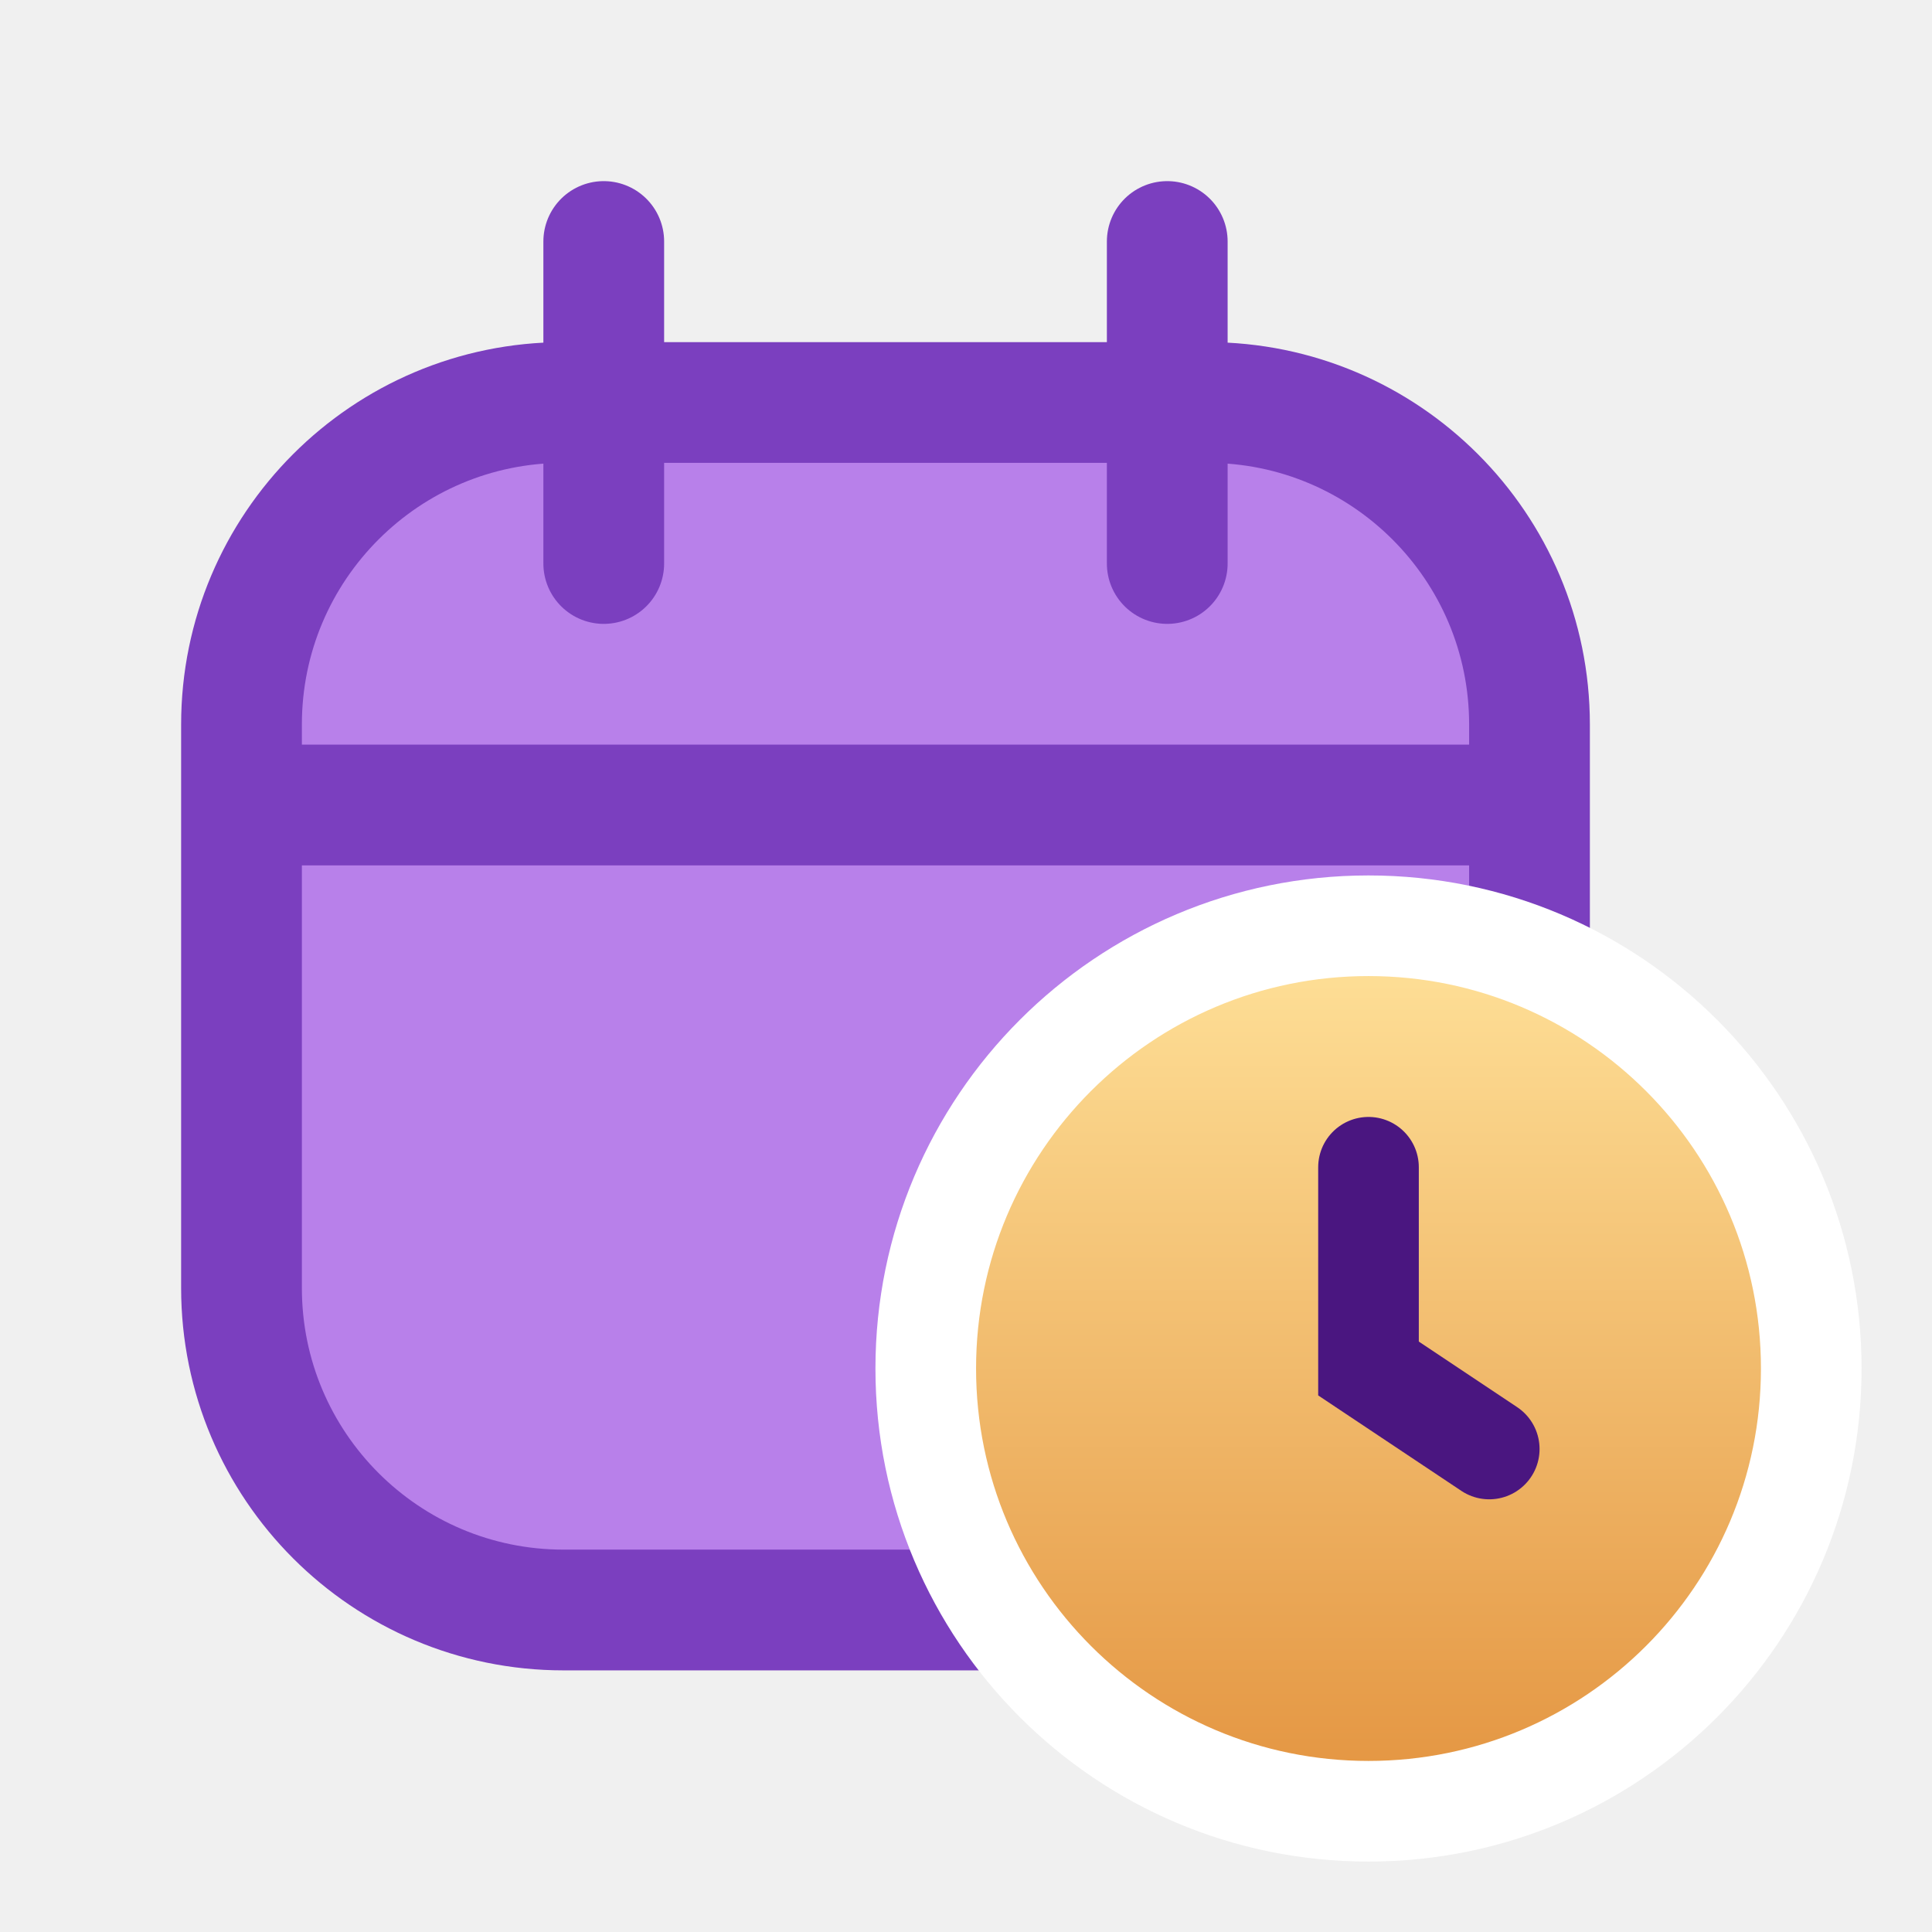
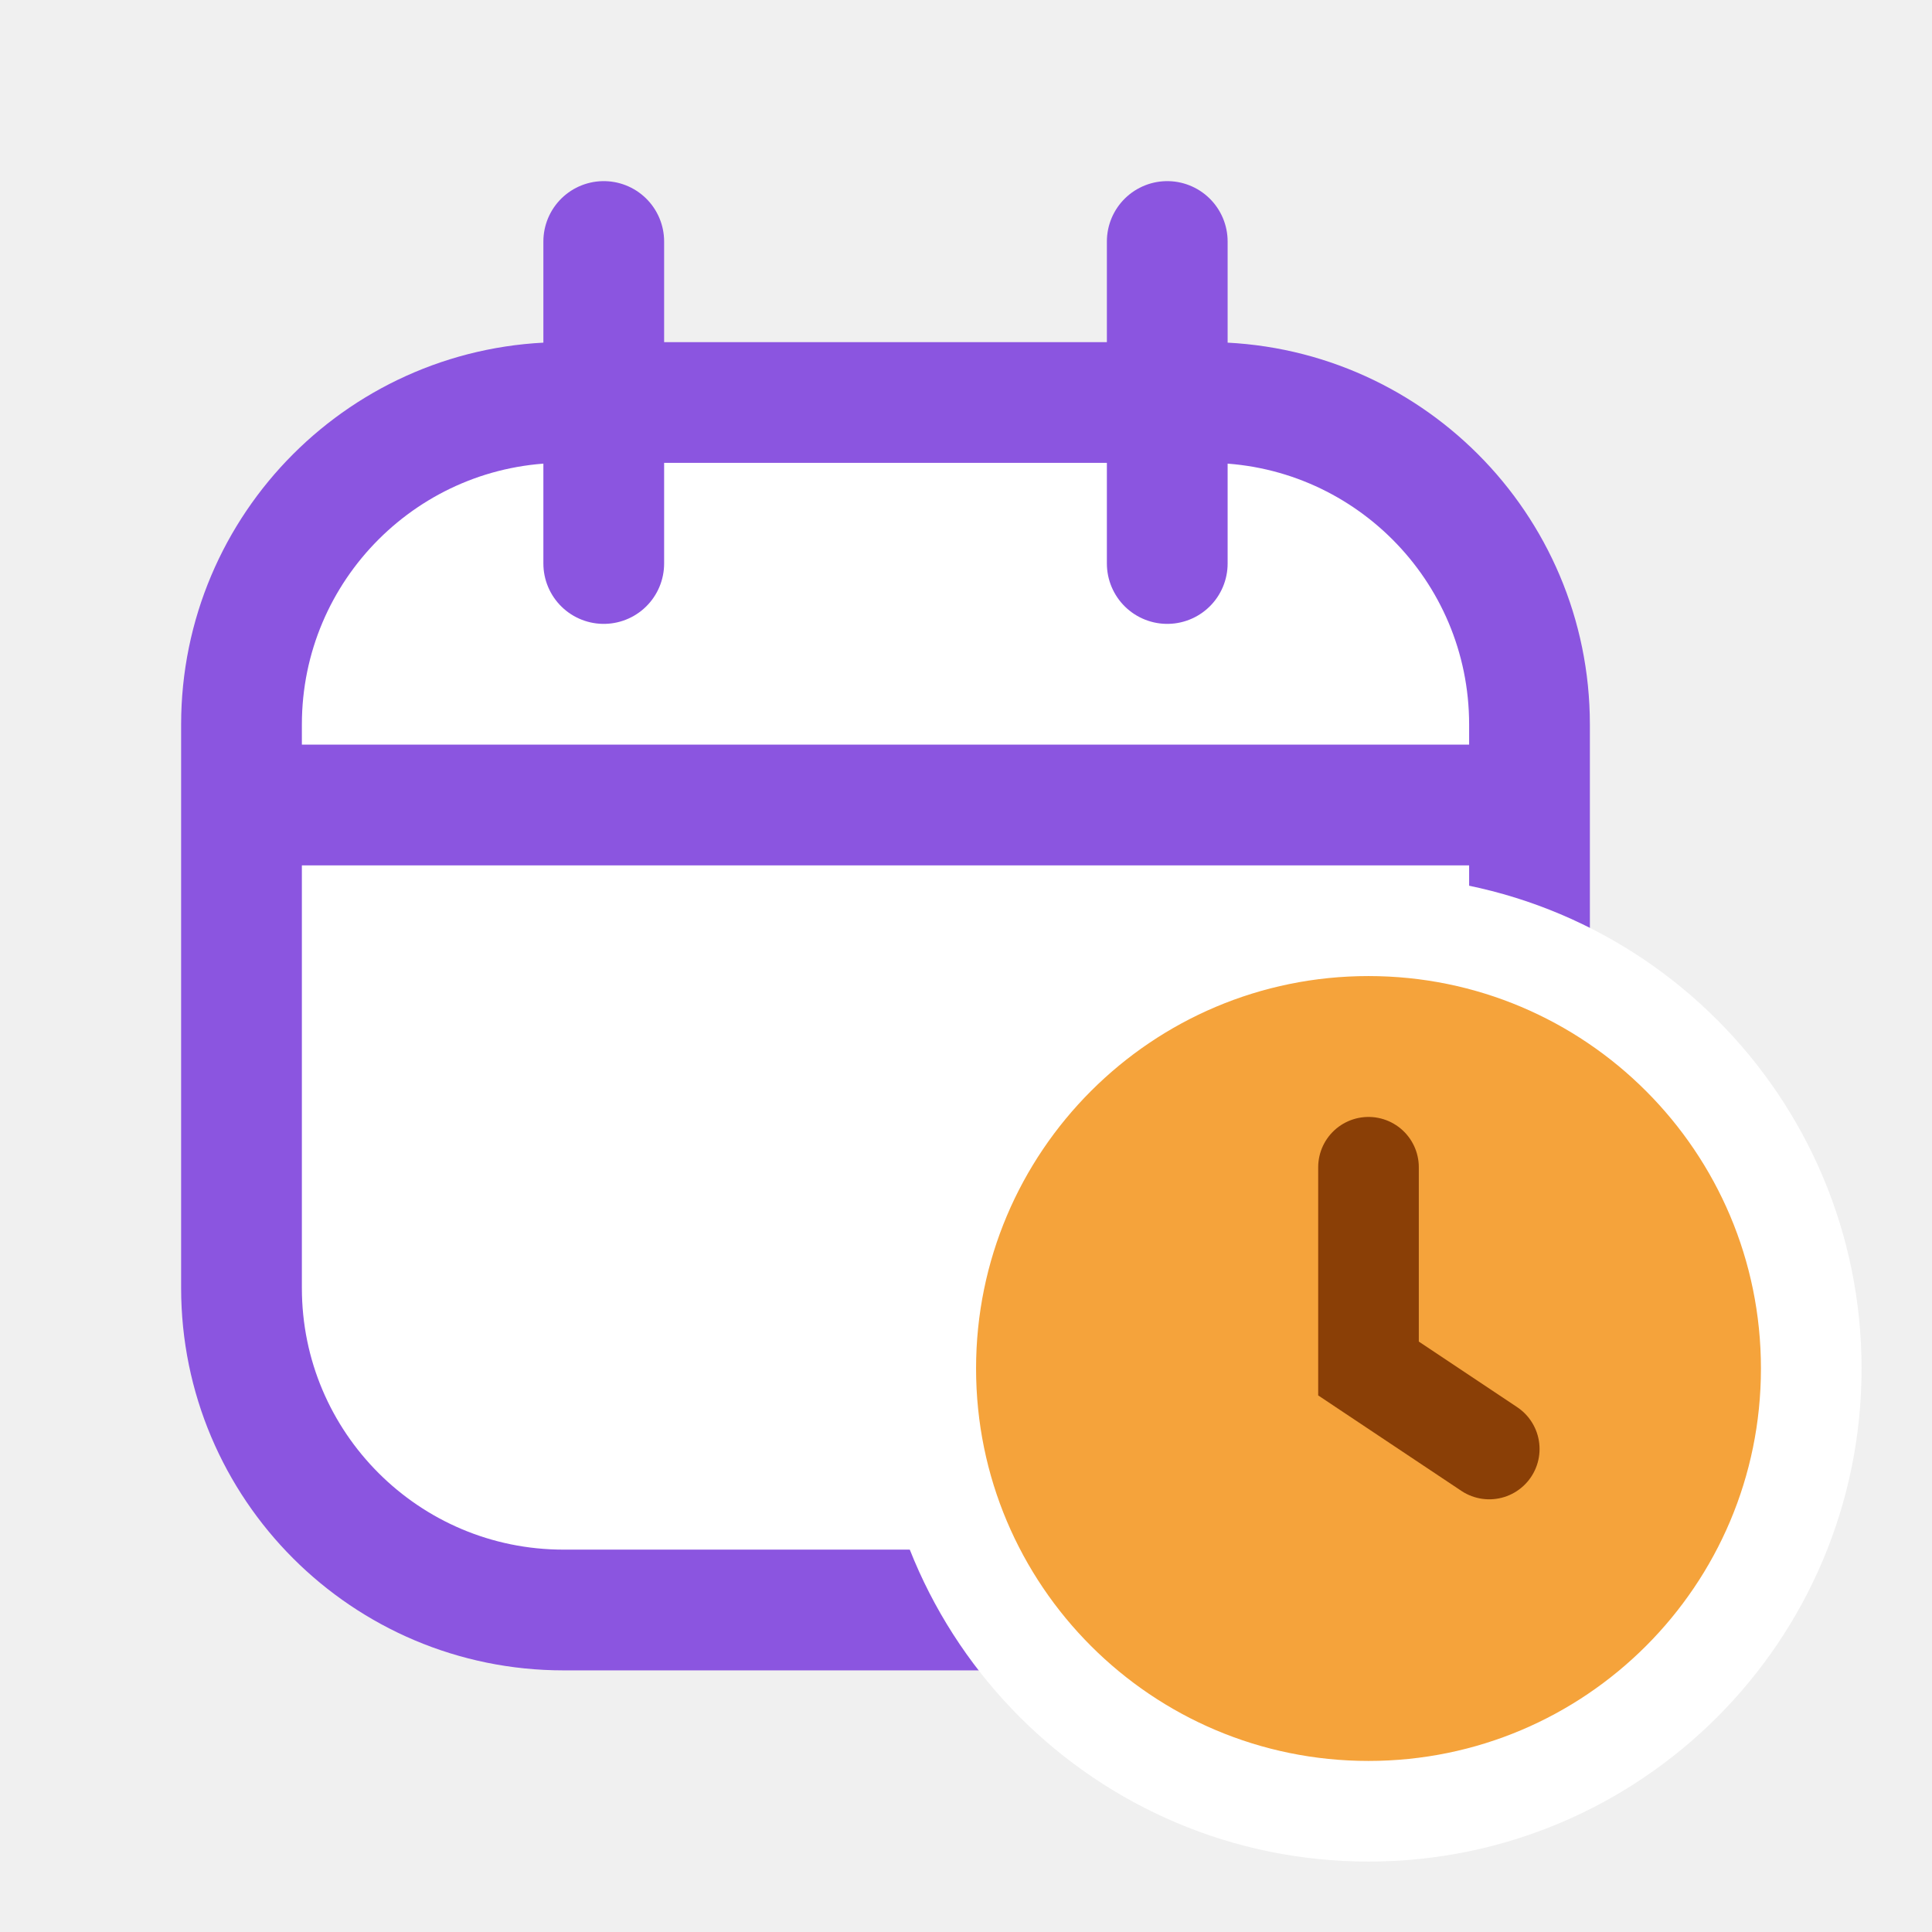
<svg xmlns="http://www.w3.org/2000/svg" width="48" height="48" viewBox="0 0 48 48" fill="none">
-   <path d="M30 10H14C9.582 10 6 13.582 6 18V32C6 36.418 9.582 40 14 40H30C34.418 40 38 36.418 38 32V18C38 13.582 34.418 10 30 10Z" fill="#B880EA" stroke-width="3" stroke="#7B3FBF" />
-   <path d="M6 20H38" stroke-width="3" stroke="#7B3FBF" />
-   <path d="M15 6V14M29 6V14" stroke-width="3" stroke-linecap="round" stroke="#7B3FBF" />
-   <path d="M34 45C40.075 45 45 40.075 45 34C45 27.925 40.075 23 34 23C27.925 23 23 27.925 23 34C23 40.075 27.925 45 34 45Z" fill="url(#paint0_linear_184_5961)" stroke-width="2.5" stroke="white" />
-   <path d="M34 29V34L37 36" stroke-width="2.5" stroke-linecap="round" stroke="#4A1680" />
-   <defs>
-     <linearGradient id="paint0_linear_184_5961" x1="23" y1="23" x2="23" y2="45" gradientUnits="userSpaceOnUse">
-       <stop stop-color="#FFE29A" />
-       <stop offset="1" stop-color="#E3933F" />
-     </linearGradient>
-   </defs>
+   <path d="M30 10H14C9.582 10 6 13.582 6 18V32C6 36.418 9.582 40 14 40H30C34.418 40 38 36.418 38 32V18C38 13.582 34.418 10 30 10Z" fill="white" stroke-width="3" stroke="#8B55E0" />
+   <path d="M6 20H38" stroke-width="3" stroke="#8B55E0" />
+   <path d="M15 6V14M29 6V14" stroke-width="3" stroke-linecap="round" stroke="#8B55E0" />
+   <path d="M34 45C40.075 45 45 40.075 45 34C45 27.925 40.075 23 34 23C27.925 23 23 27.925 23 34C23 40.075 27.925 45 34 45Z" fill="#F5A33B" stroke-width="2.5" stroke="white" />
+   <path d="M34 29V34L37 36" stroke-width="2.5" stroke-linecap="round" stroke="#8A3F06" />
</svg>
